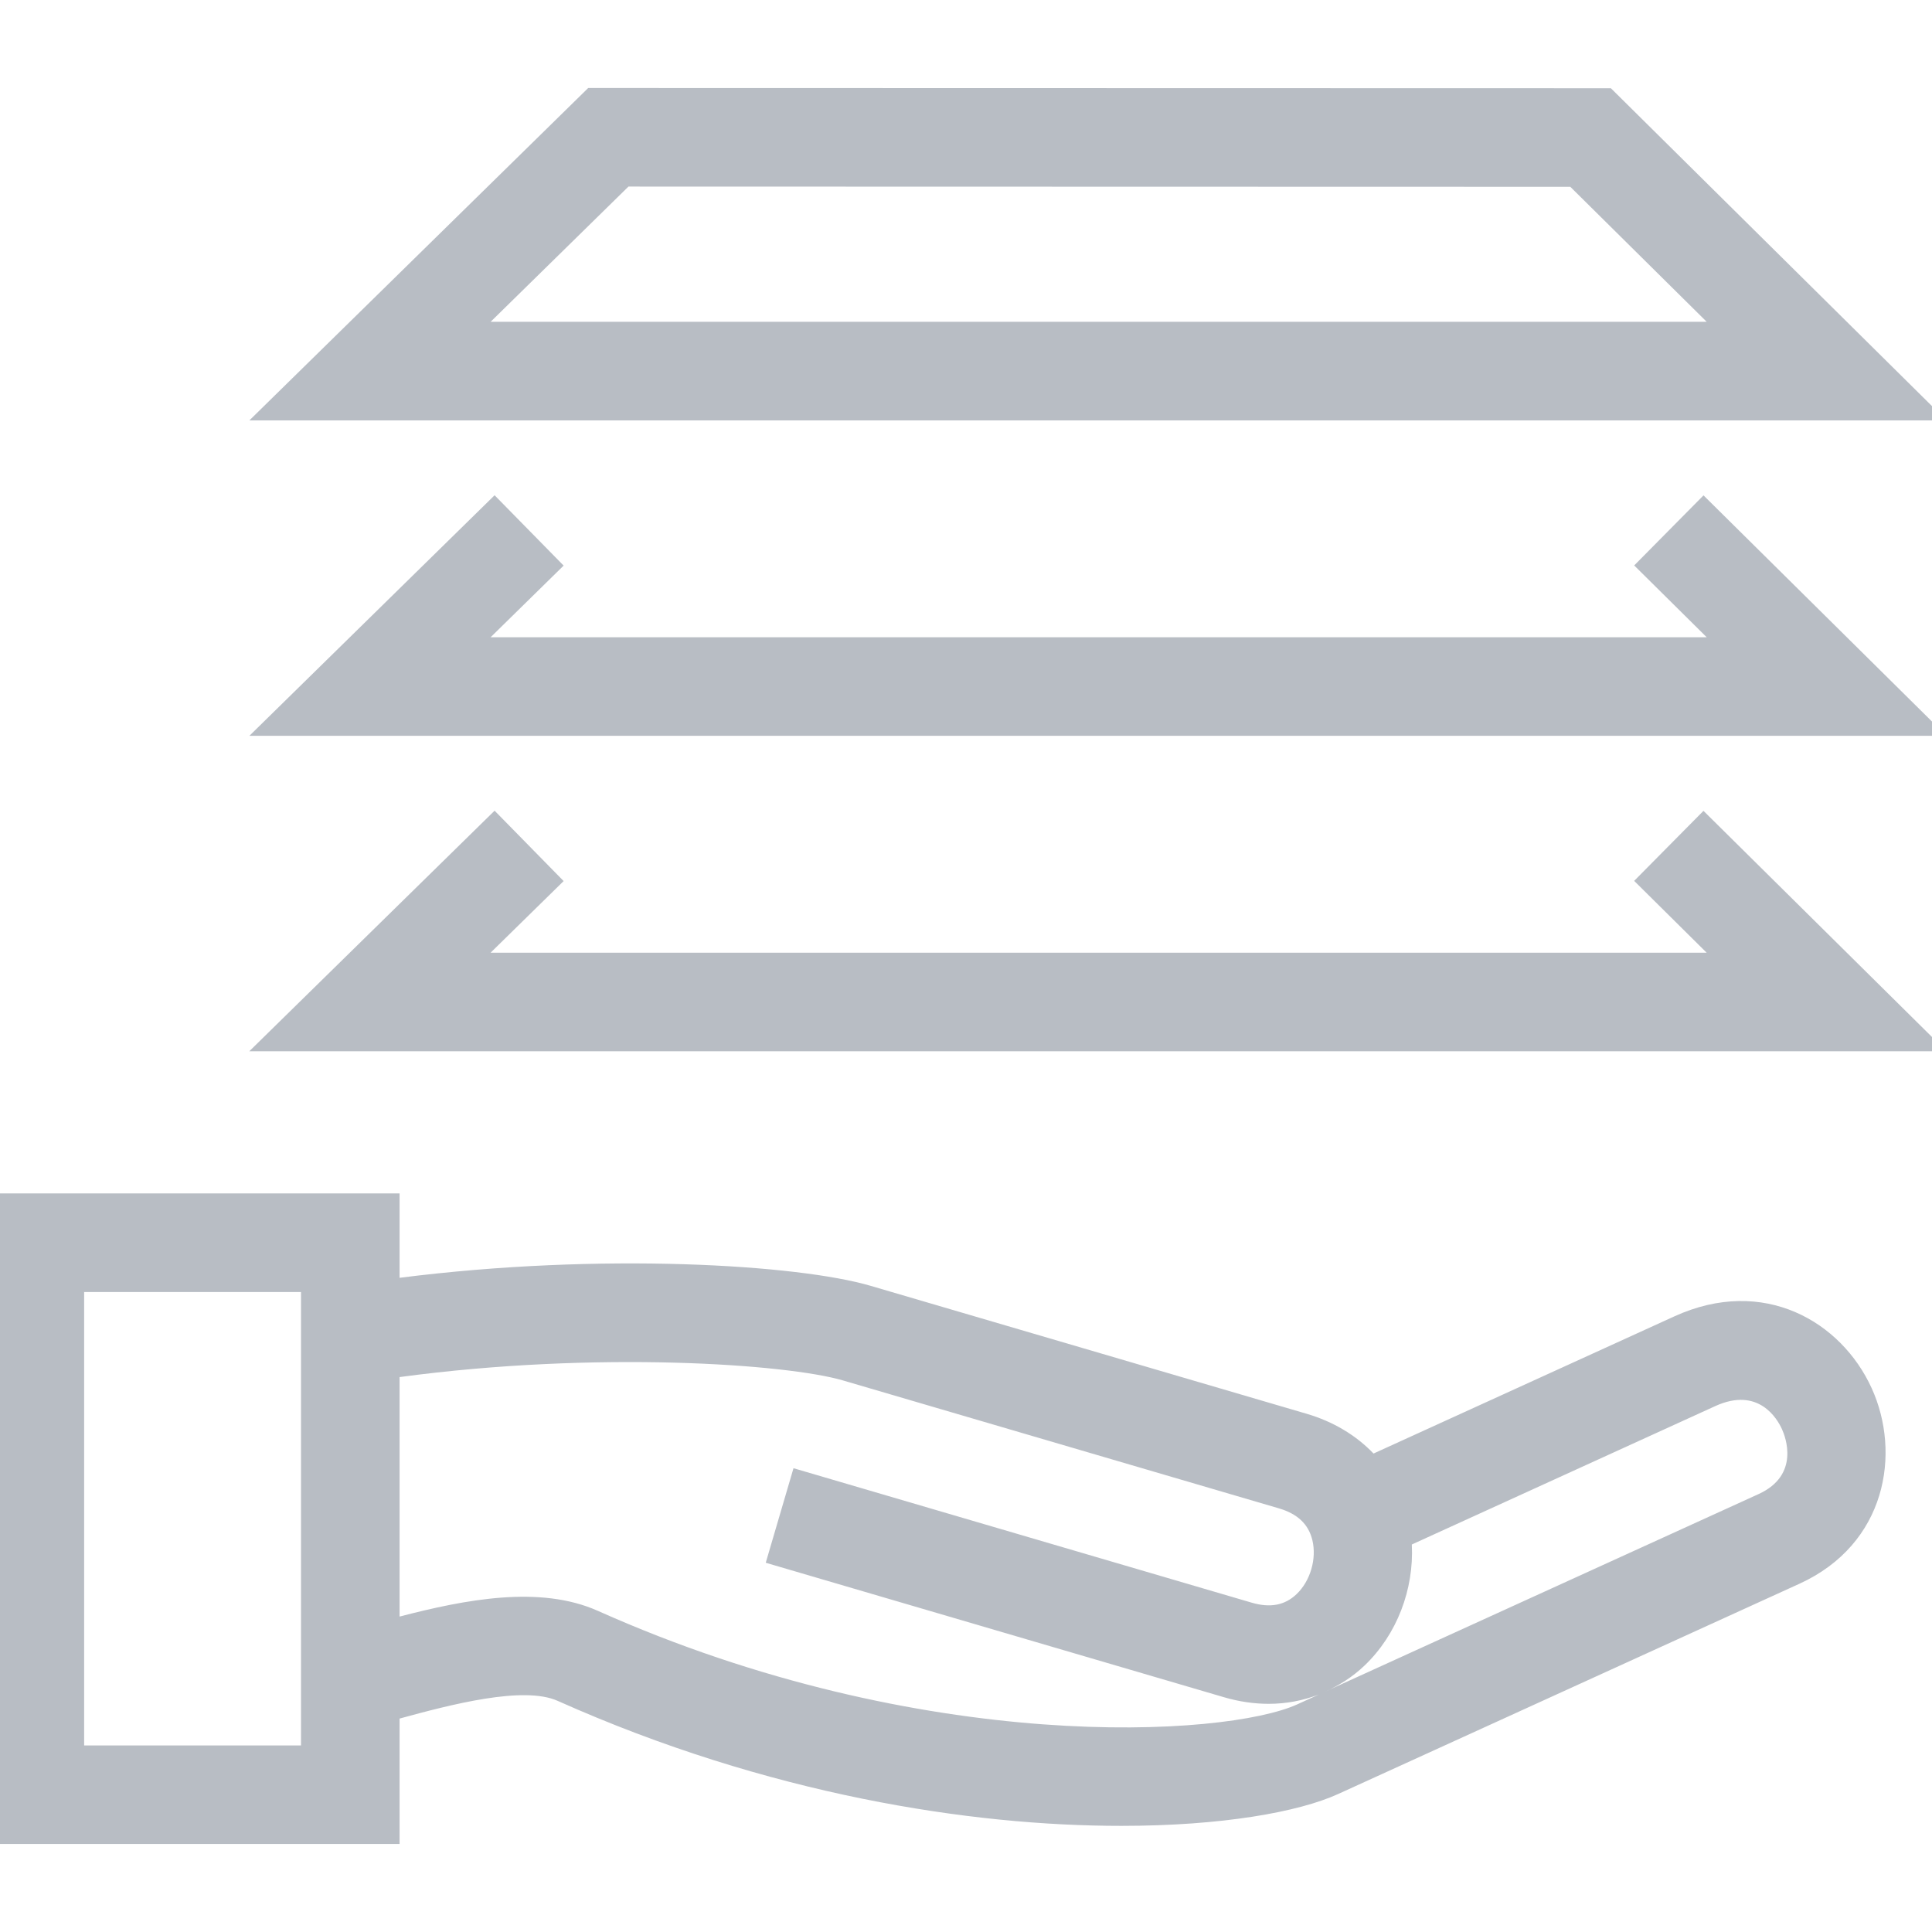
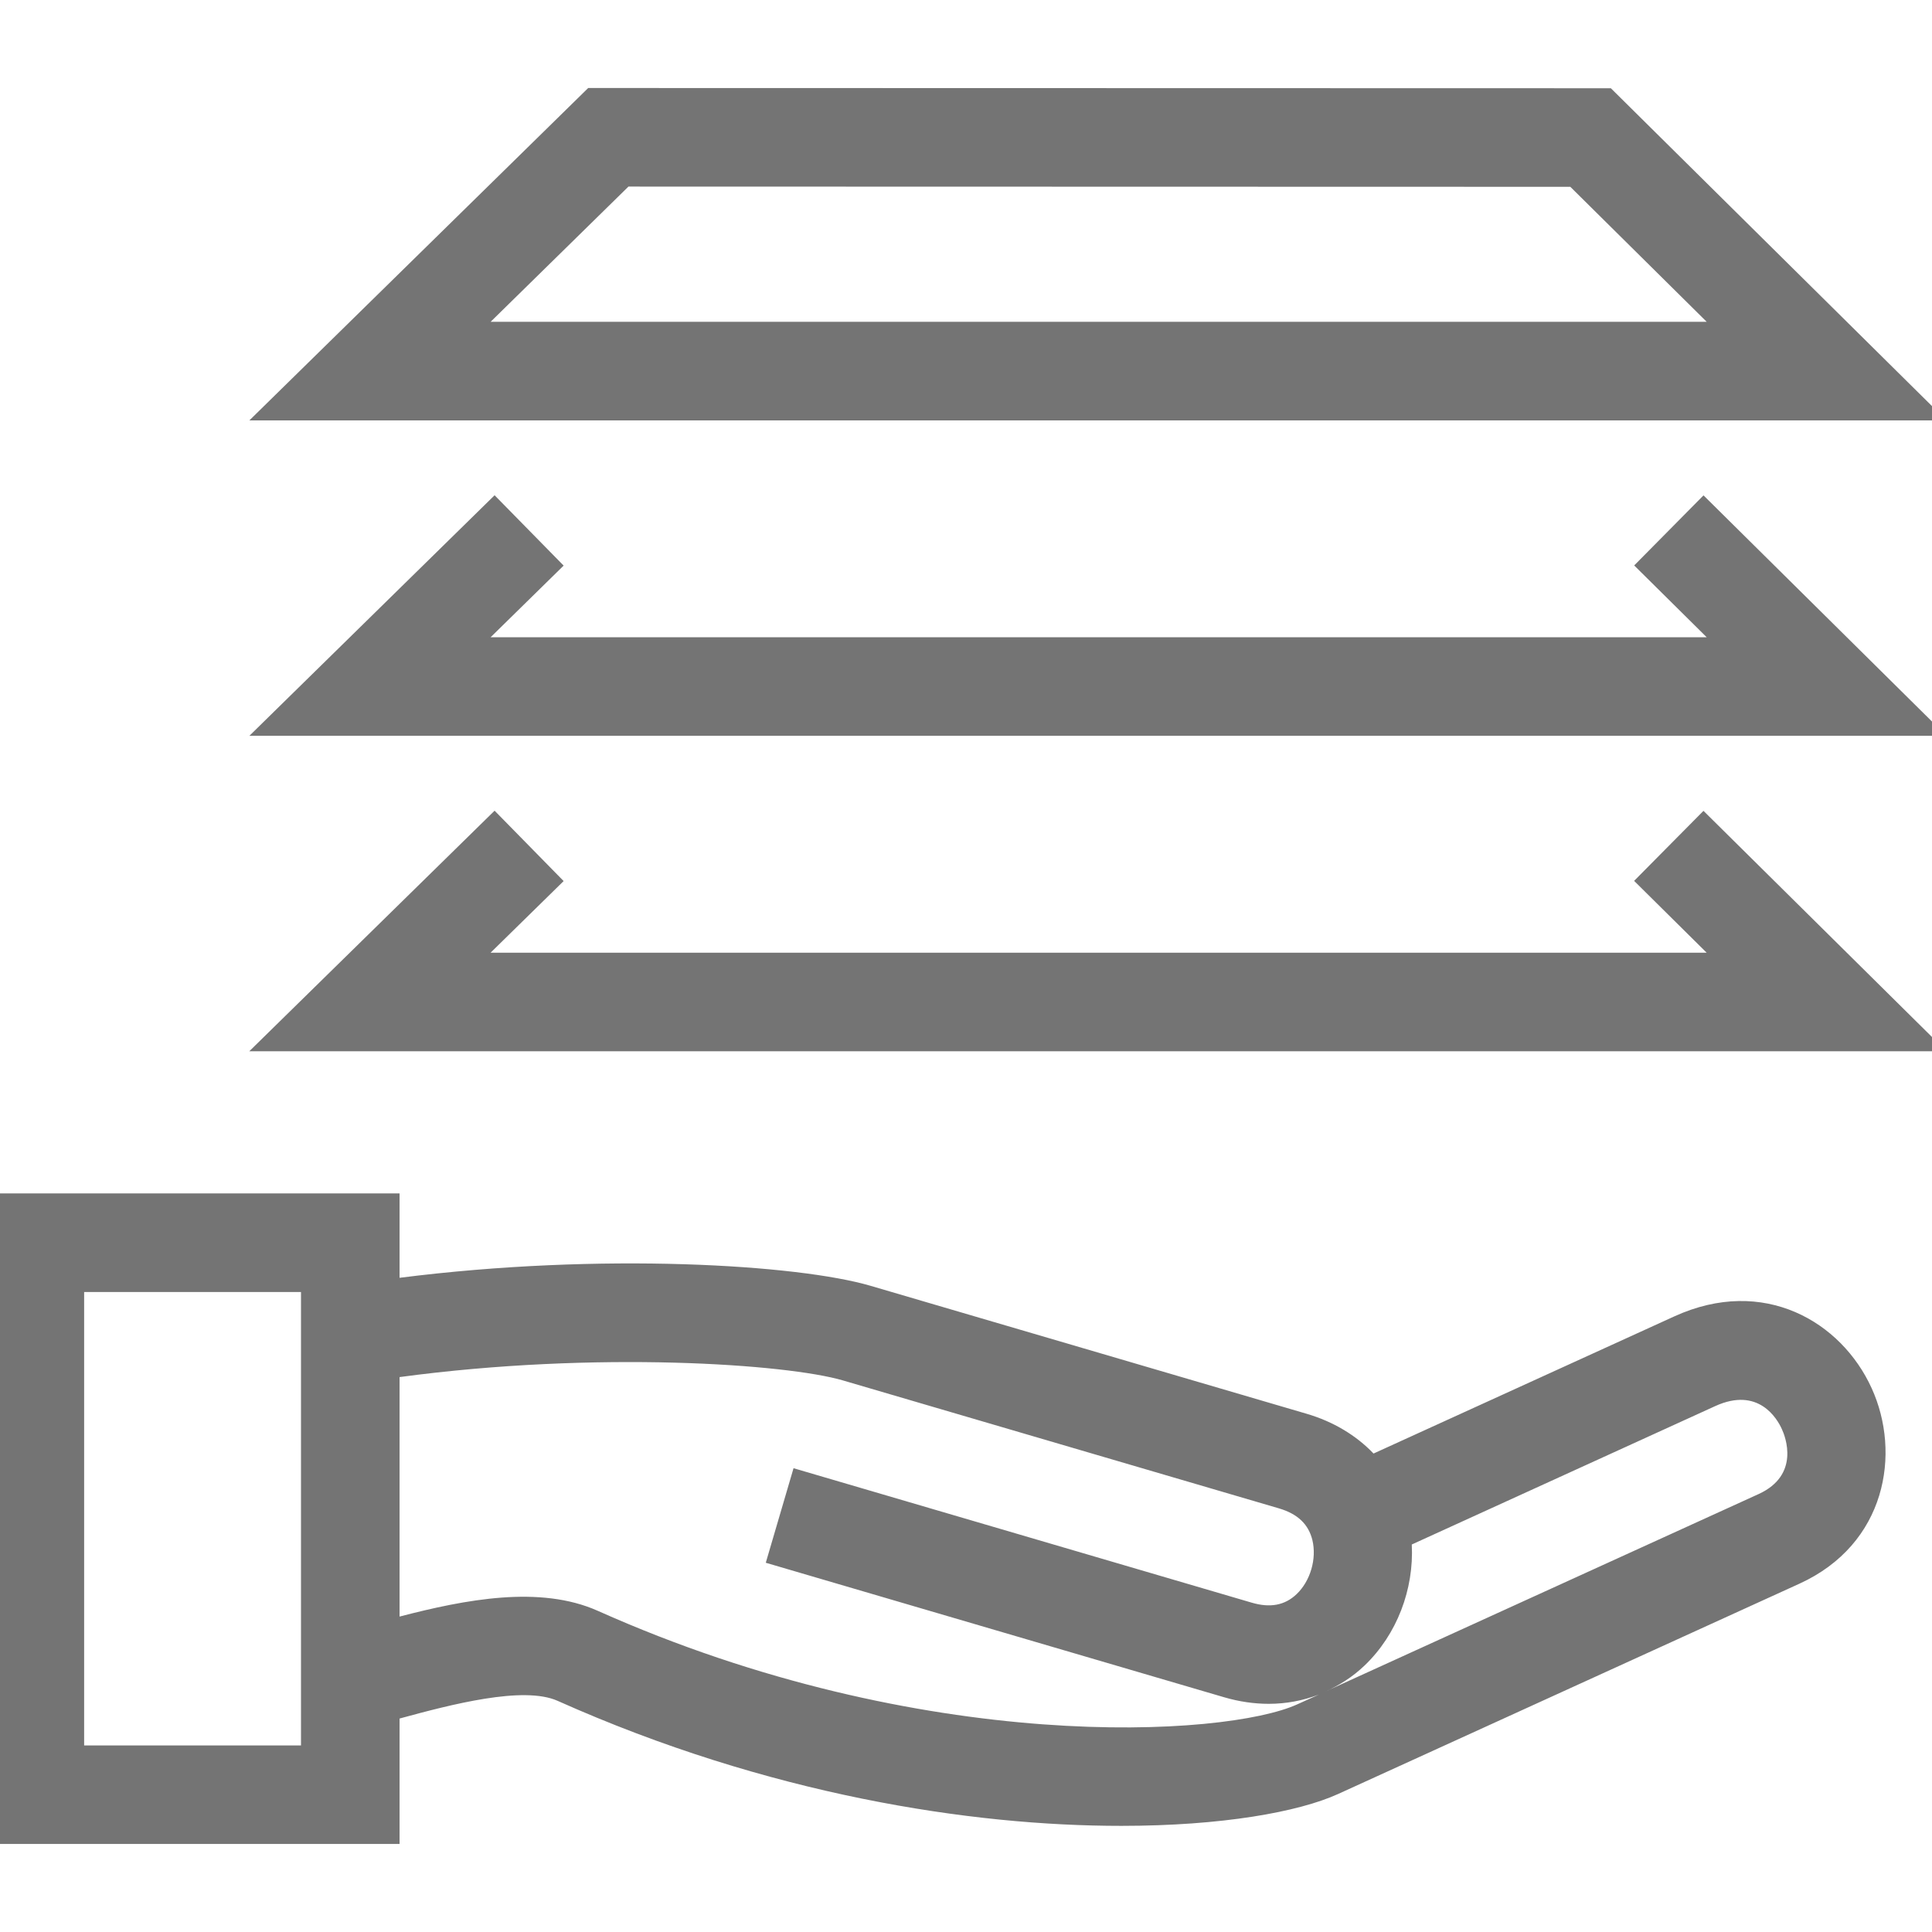
<svg xmlns="http://www.w3.org/2000/svg" version="1.1" id="Layer_1" x="0px" y="0px" width="49px" height="49px" viewBox="0 0 49 49" enable-background="new 0 0 49 49" xml:space="preserve">
  <g>
-     <path fill="#B8BDC4" d="M40.856,2.238L14.918,2.232l-8.593,8.43h43.041L40.856,2.238z M15.939,4.732l23.888,0.006l3.459,3.424   H12.443L15.939,4.732z" />
-     <path fill="#B8BDC4" d="M42.468,33.385l-7.632,3.48c-0.442-0.461-1.018-0.809-1.695-1.008l-11.062-3.246   c-1.834-0.538-6.818-0.854-11.945-0.203v-2.141h-10.5v16.5h10.5v-3.18c1.297-0.355,3.142-0.838,4.01-0.449   c5.343,2.387,10.49,3.172,14.298,3.17c2.545,0,4.492-0.35,5.495-0.807l11.702-5.334c2.2-1.004,2.585-3.307,1.83-4.961   C46.7,33.52,44.732,32.354,42.468,33.385z M7.634,44.268h-5.5v-11.5h5.5V44.268z M15.163,40.855   c-1.469-0.656-3.36-0.289-5.029,0.145v-6.074c4.997-0.673,9.82-0.331,11.242,0.084l11.062,3.246   c0.472,0.139,0.748,0.402,0.846,0.803c0.115,0.475-0.05,1.039-0.401,1.373c-0.296,0.281-0.666,0.354-1.138,0.215l-11.62-3.41   l-0.704,2.398l11.62,3.41c0.384,0.113,0.766,0.168,1.138,0.168c0.441,0,0.868-0.082,1.268-0.235l-0.546,0.249   C31.09,44.051,23.416,44.543,15.163,40.855z M44.602,37.893l-11.016,5.021c0.369-0.161,0.716-0.38,1.021-0.671   c0.825-0.787,1.258-1.938,1.2-3.071l7.698-3.511c1.095-0.498,1.57,0.322,1.689,0.584C45.281,36.434,45.661,37.41,44.602,37.893z" />
-     <polygon fill="#B8BDC4" points="41.447,14.341 43.286,16.162 12.443,16.162 14.295,14.345 12.544,12.561 6.325,18.662    49.366,18.662 43.205,12.564  " />
-     <polygon fill="#B8BDC4" points="41.446,22.341 43.285,24.163 12.442,24.163 14.295,22.346 12.544,20.561 6.323,26.662    49.365,26.662 43.204,20.565  " />
+     <path fill="#747474" d="M40.855,2.238L14.918,2.232l-8.593,8.43h43.041L40.855,2.238z M15.939,4.732l23.888,0.006l3.459,3.424   H12.443L15.939,4.732z" />
+     <path fill="#747474" d="M42.468,33.385l-7.632,3.48c-0.441-0.461-1.018-0.809-1.695-1.008l-11.062-3.246   c-1.834-0.538-6.818-0.854-11.945-0.203v-2.141h-10.5v16.5h10.5v-3.181c1.297-0.354,3.142-0.838,4.01-0.448   c5.343,2.387,10.49,3.172,14.297,3.17c2.545,0,4.492-0.351,5.496-0.808l11.701-5.334c2.2-1.004,2.586-3.308,1.83-4.961   C46.7,33.52,44.732,32.354,42.468,33.385z M7.634,44.268h-5.5v-11.5h5.5V44.268z M15.163,40.855   c-1.469-0.656-3.36-0.289-5.029,0.145v-6.074c4.997-0.673,9.82-0.331,11.242,0.084l11.062,3.246   c0.473,0.139,0.748,0.402,0.847,0.803c0.114,0.476-0.05,1.039-0.401,1.373c-0.296,0.281-0.666,0.354-1.138,0.215l-11.62-3.41   l-0.704,2.398l11.62,3.41c0.384,0.113,0.766,0.168,1.139,0.168c0.44,0,0.867-0.082,1.268-0.234L32.9,43.227   C31.09,44.051,23.416,44.543,15.163,40.855z M44.602,37.893l-11.016,5.021c0.369-0.161,0.717-0.38,1.021-0.671   c0.824-0.787,1.258-1.938,1.199-3.071l7.698-3.511c1.095-0.498,1.57,0.321,1.688,0.584C45.281,36.434,45.661,37.41,44.602,37.893z" />
+     <polygon fill="#747474" points="41.447,14.341 43.286,16.162 12.443,16.162 14.295,14.345 12.544,12.561 6.325,18.662    49.366,18.662 43.205,12.564  " />
+     <polygon fill="#747474" points="41.445,22.341 43.285,24.163 12.442,24.163 14.295,22.346 12.544,20.561 6.323,26.662    49.365,26.662 43.204,20.565  " />
  </g>
</svg>
